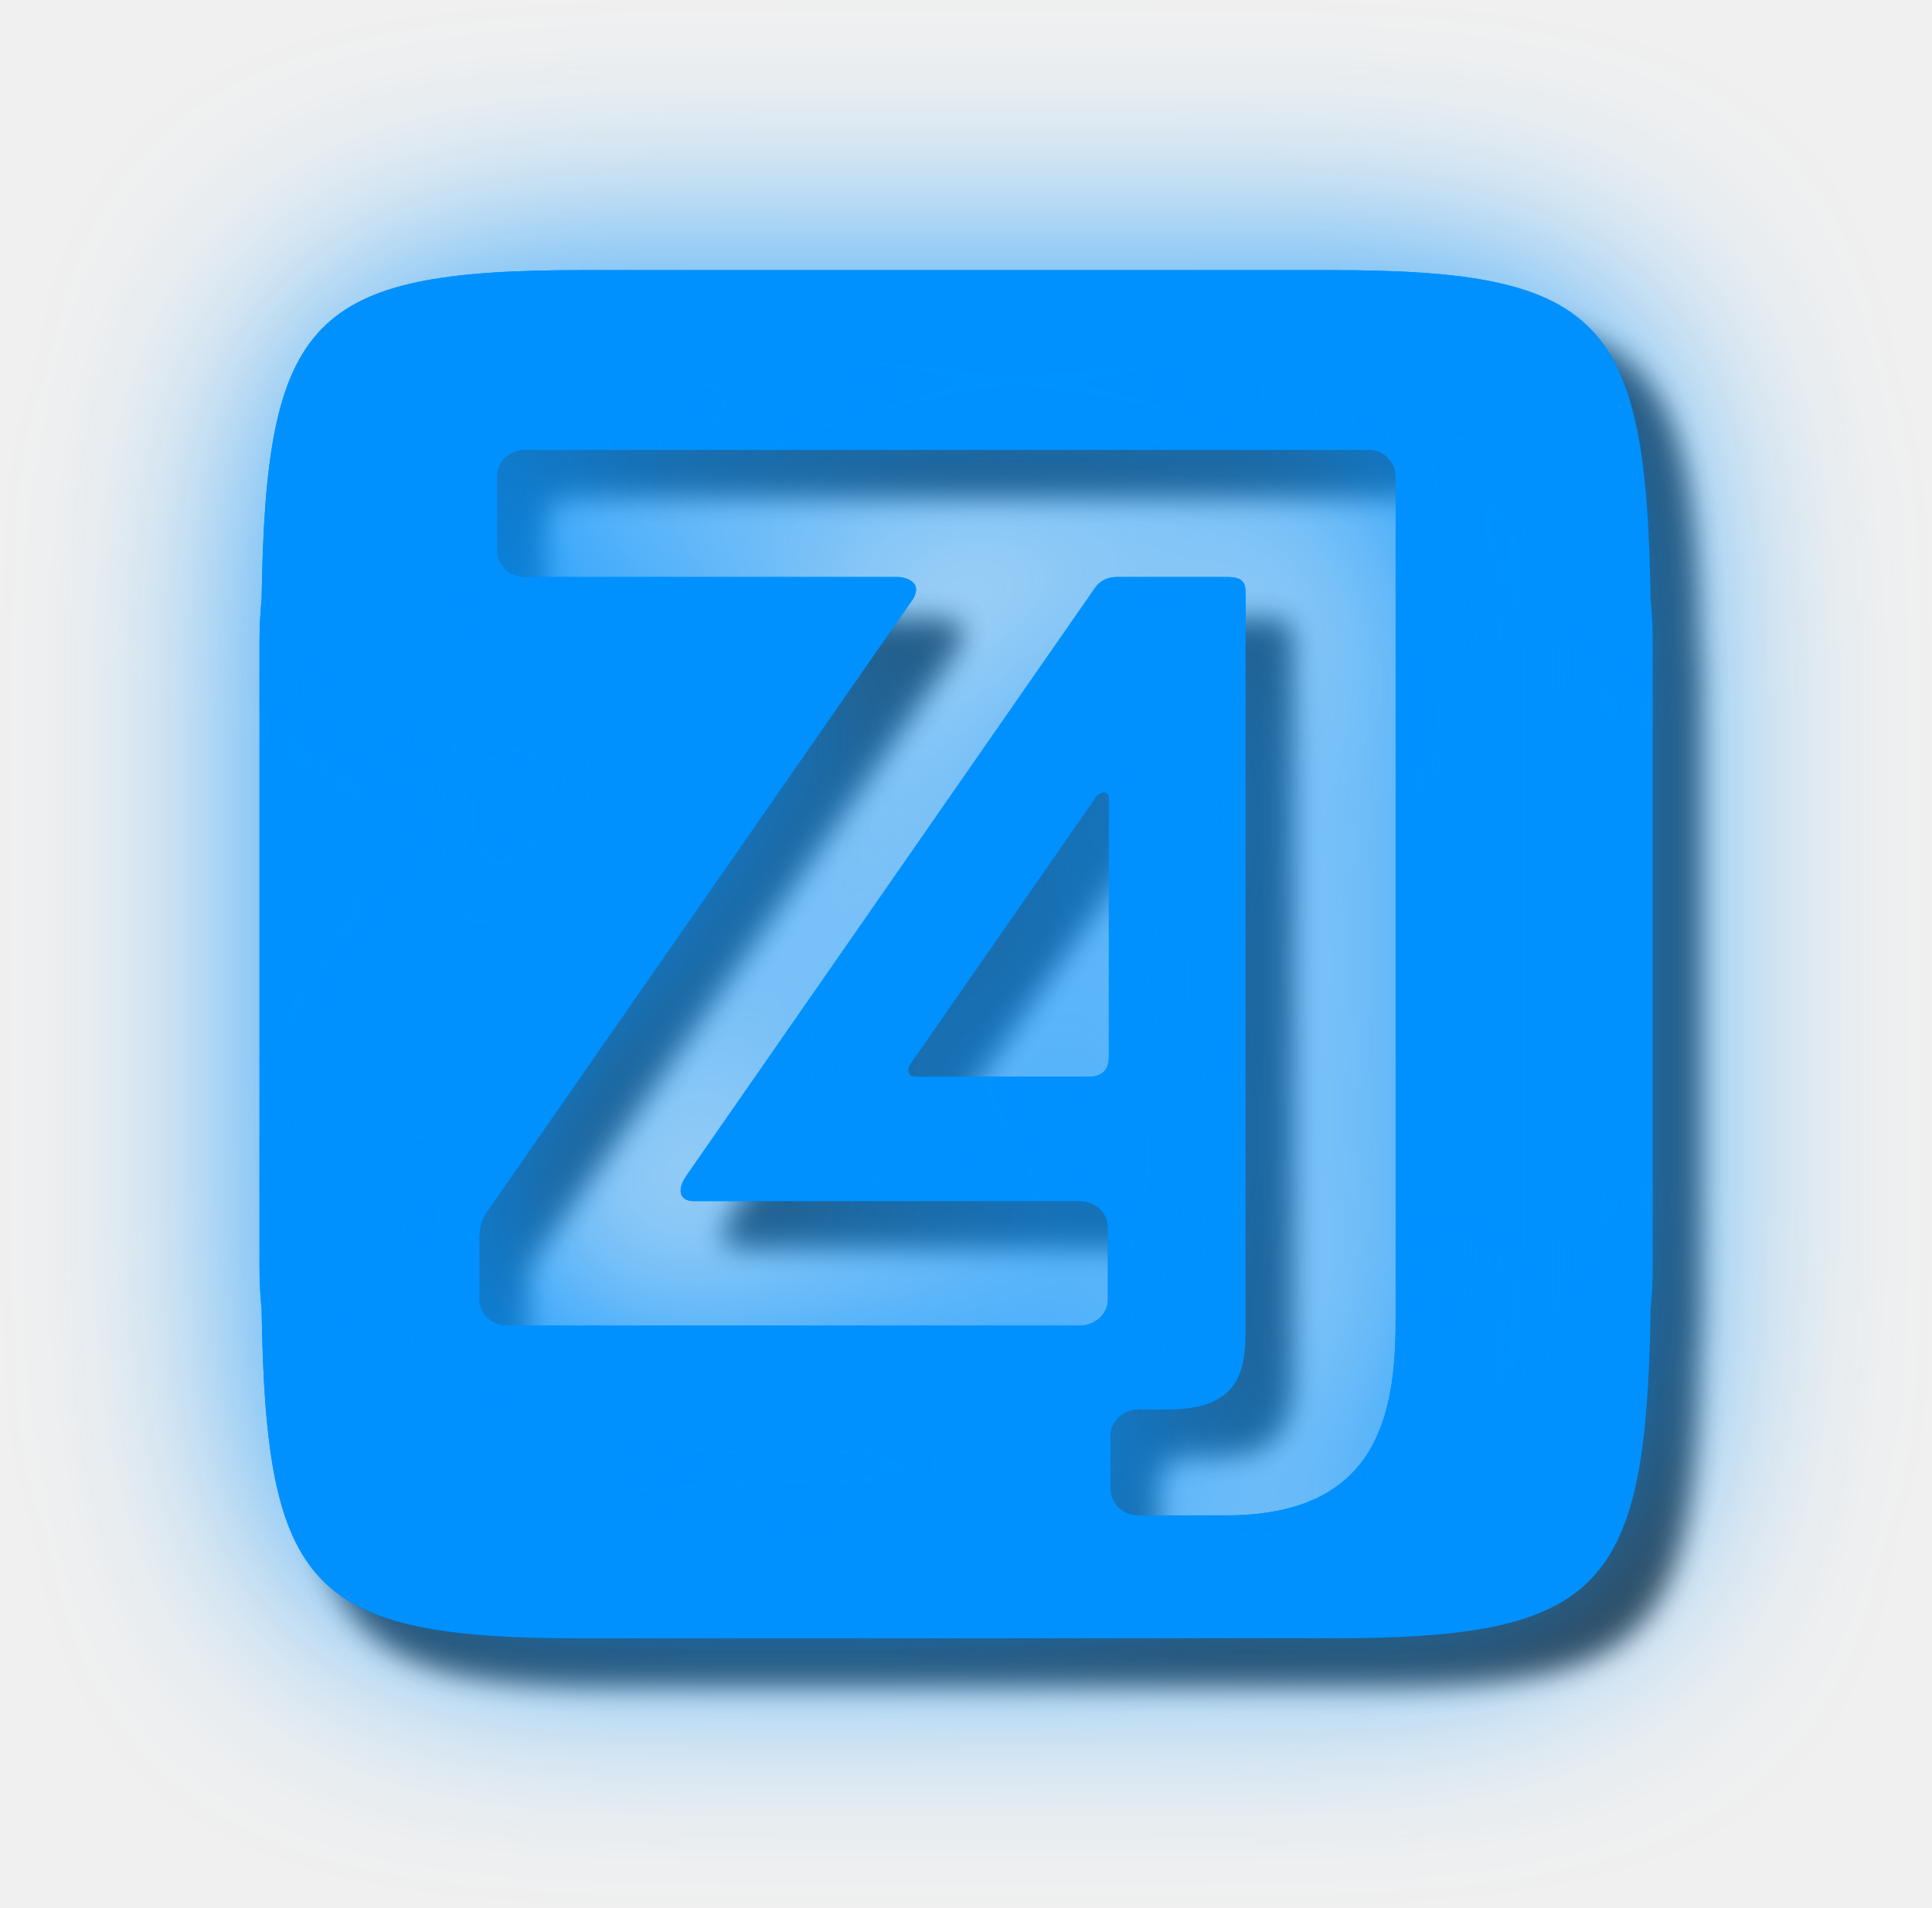
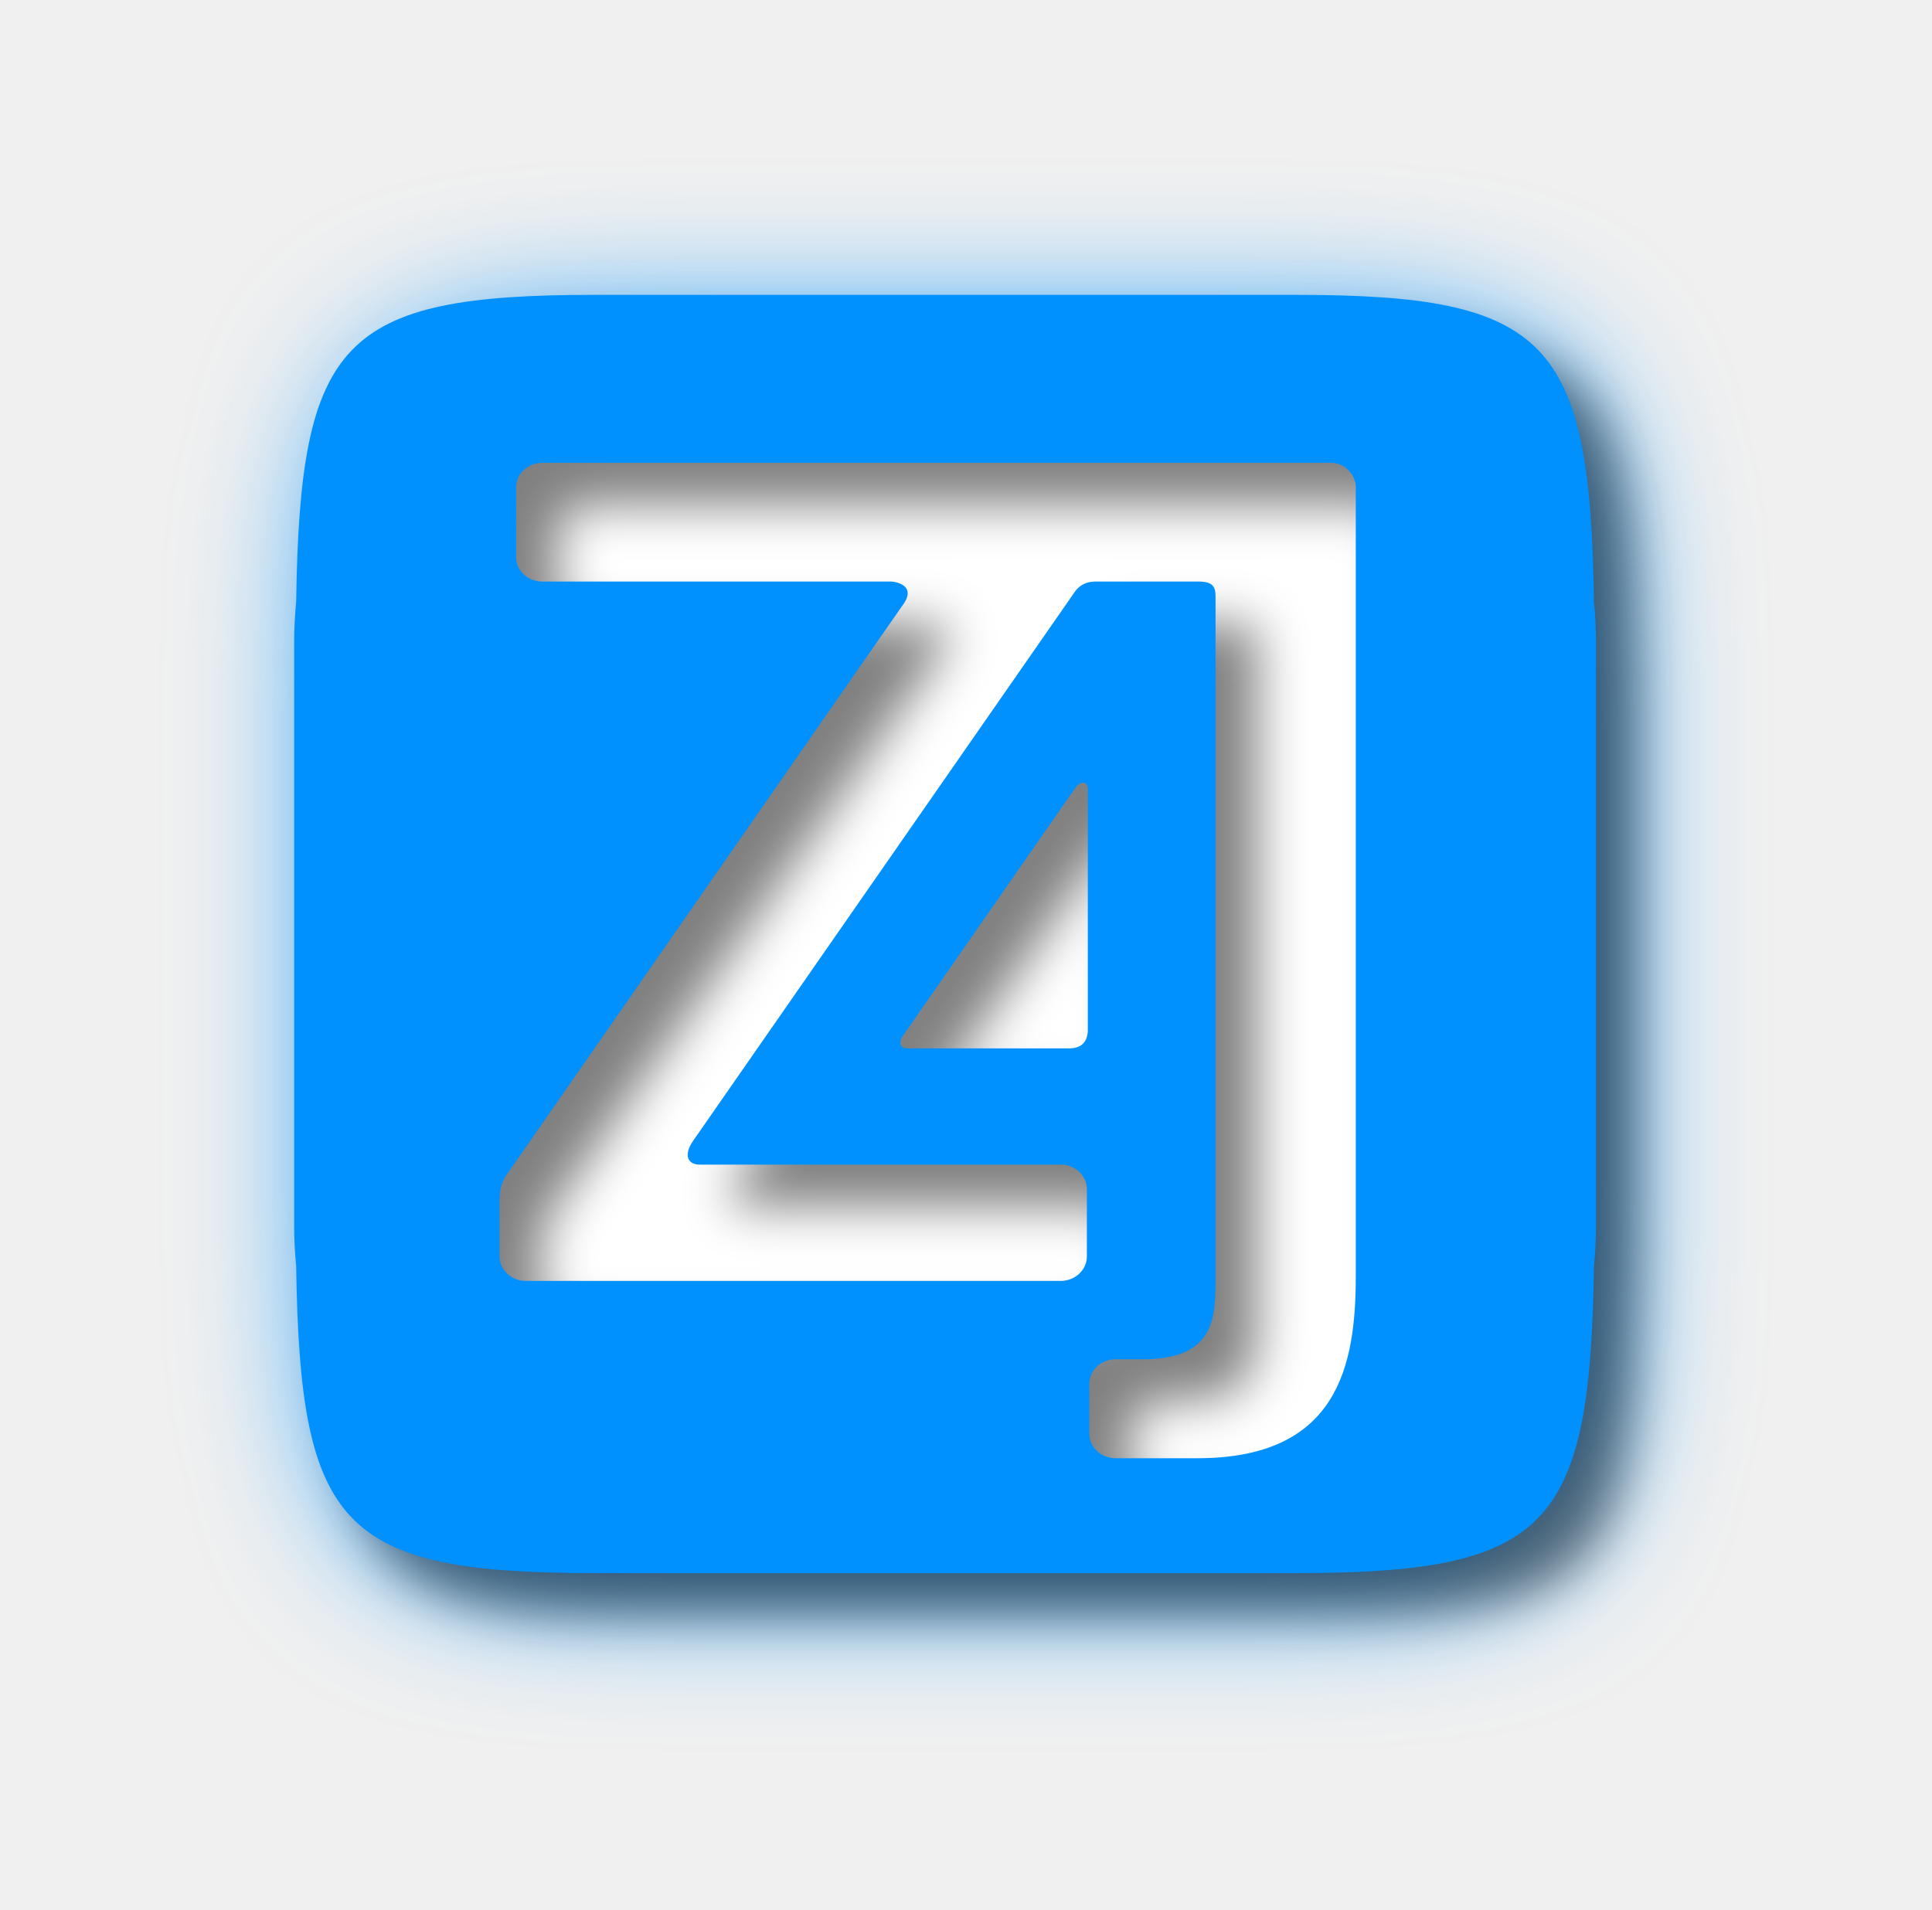
- <svg xmlns="http://www.w3.org/2000/svg" width="757.95" height="748.333" viewBox="0 0 757.95 748.333" version="1.1" id="svg1" xml:space="preserve">
+ <svg xmlns="http://www.w3.org/2000/svg" width="811.149" height="801.97" viewBox="0 0 811.149 801.97" version="1.1" id="svg1" xml:space="preserve">
  <defs id="defs1">
-     <filter style="color-interpolation-filters:sRGB" id="filter12" x="-0.025" y="-0.025" width="1.082" height="1.083">
+     <filter style="color-interpolation-filters:sRGB" id="filter12" x="-0.046" y="-0.047" width="1.125" height="1.127">
      <feFlood result="flood" in="SourceGraphic" flood-opacity="0.498" flood-color="rgb(0,0,0)" id="feFlood11" />
-       <feGaussianBlur result="blur" in="SourceGraphic" stdDeviation="1.923" id="feGaussianBlur11" />
+       <feGaussianBlur result="blur" in="SourceGraphic" stdDeviation="3.614" id="feGaussianBlur11" />
      <feOffset result="offset" in="blur" dx="6" dy="6" id="feOffset11" />
      <feComposite result="comp1" operator="in" in="flood" in2="offset" id="feComposite11" />
      <feComposite result="comp2" operator="over" in="SourceGraphic" in2="comp1" id="feComposite12" />
    </filter>
-     <filter style="color-interpolation-filters:sRGB" id="filter3" x="-0.001" y="-0.001" width="1.035" height="1.035">
-       <feFlood result="flood" in="SourceGraphic" flood-opacity="0.498" flood-color="rgb(0,0,0)" id="feFlood2" />
-       <feGaussianBlur result="blur" in="SourceGraphic" stdDeviation="0.096" id="feGaussianBlur2" />
-       <feOffset result="offset" in="blur" dx="6" dy="6" id="feOffset2" />
-       <feComposite result="comp1" operator="in" in="flood" in2="offset" id="feComposite2" />
-       <feComposite result="comp2" operator="over" in="SourceGraphic" in2="comp1" id="feComposite3" />
+     <filter style="color-interpolation-filters:sRGB" id="filter5" x="-0.025" y="-0.026" width="1.083" height="1.084">
+       <feFlood result="flood" in="SourceGraphic" flood-opacity="0.498" flood-color="rgb(0,0,0)" id="feFlood4" />
+       <feGaussianBlur result="blur" in="SourceGraphic" stdDeviation="1.962" id="feGaussianBlur4" />
+       <feOffset result="offset" in="blur" dx="6" dy="6" id="feOffset4" />
+       <feComposite result="comp1" operator="in" in="flood" in2="offset" id="feComposite4" />
+       <feComposite result="comp2" operator="over" in="SourceGraphic" in2="comp1" id="feComposite5" />
    </filter>
-     <filter style="color-interpolation-filters:sRGB" id="filter5" x="-0.206" y="-0.21" width="1.412" height="1.42">
-       <feGaussianBlur stdDeviation="16.041" id="feGaussianBlur5" />
+     <filter style="color-interpolation-filters:sRGB" id="filter8" x="-0.135" y="-0.137" width="1.27" height="1.275">
+       <feGaussianBlur stdDeviation="21.102" id="feGaussianBlur8" />
    </filter>
  </defs>
-   <g id="layer1" transform="translate(-256.1248,63.14801)" style="display:inline">
-     <rect style="display:none;fill:#ffffff;fill-opacity:1;stroke-width:14.638;stroke-linecap:round;stroke-linejoin:round;stroke-miterlimit:2;paint-order:markers stroke fill" id="rect10" width="422.501" height="458.518" x="398.52" y="107.81" rx="0" ry="0" />
-     <path id="rect6" style="display:inline;fill:#0091ff;fill-opacity:1;stroke-width:5;stroke-linecap:round;stroke-linejoin:round;stroke-miterlimit:2;paint-order:markers stroke fill;filter:url(#filter12)" d="m 614.529,455.688 c -36.353,0 -42.234,6.526 -42.795,44.062 -0.188,1.897 -0.285,3.828 -0.285,5.785 v 83.65 c 0,1.957 0.097,3.888 0.285,5.785 0.561,37.536 6.442,44.062 42.795,44.062 h 0.002 100.527 0.002 c 36.353,0 42.234,-6.526 42.795,-44.062 0.188,-1.897 0.285,-3.828 0.285,-5.785 v -83.65 c 0,-1.958 -0.097,-3.888 -0.285,-5.785 -0.561,-37.536 -6.442,-44.062 -42.795,-44.062 h -0.002 z m -7.486,24.094 h 112.883 0.258 c 0.954,0 1.816,0.404 2.447,1.062 0.658,0.631 1.062,1.494 1.062,2.447 v 0.248 c 10e-6,0.004 0,0.006 0,0.01 v 9.756 103.127 c 0,12.713 -2.467,26.125 -22.711,26.125 h -3.77 -7.959 c -2.088,0 -3.768,-1.565 -3.768,-3.51 v -7.176 c 0,-1.945 1.68,-3.51 3.768,-3.51 h 3.98 c 10.469,0 10.352,-6.275 10.352,-11.832 -0.001,-0.033 -0.002,-0.065 -0.002,-0.098 v -97.459 c 0,-1.37 -0.347,-2.158 -2.424,-2.158 h -14.994 c -1.125,0.048 -2.014,0.49 -2.666,1.326 l -54.828,78.875 c -1.509,2.196 -0.689,3.492 1.078,3.43 h 51.613 c 2.088,0 3.768,1.565 3.768,3.51 v 9.658 c 0,1.945 -1.68,3.512 -3.768,3.512 h -76.686 c -2.088,0 -3.768,-1.567 -3.768,-3.512 v -7.609 c 0,-1.523 0.081,-2.822 1.057,-4.172 l 56.639,-81.479 c 2.342,-3.011 -0.976,-3.539 -1.508,-3.539 h -50.055 c -2.088,0 -3.768,-1.565 -3.768,-3.51 v -10.014 c 0,-1.945 1.68,-3.51 3.768,-3.51 z m 77.521,45.889 c 0.381,-0.014 0.69,0.245 0.699,0.836 v 34.807 c -0.088,1.568 -0.927,2.386 -2.514,2.455 h -23.316 c -0.969,-2.1e-4 -1.354,-0.665 -0.795,-1.641 l 24.9,-35.824 c 0.295,-0.396 0.689,-0.62 1.025,-0.633 z" transform="matrix(2.927677,0,0,2.927677,-1315.088,-1291.277)" />
-     <path id="path1" style="display:inline;fill:#0091ff;fill-opacity:1;stroke-width:5;stroke-linecap:round;stroke-linejoin:round;stroke-miterlimit:2;paint-order:markers stroke fill;filter:url(#filter12)" d="m 614.529,455.688 c -36.353,0 -42.234,6.526 -42.795,44.062 -0.188,1.897 -0.285,3.828 -0.285,5.785 v 83.65 c 0,1.957 0.097,3.888 0.285,5.785 0.561,37.536 6.442,44.062 42.795,44.062 h 0.002 100.527 0.002 c 36.353,0 42.234,-6.526 42.795,-44.062 0.188,-1.897 0.285,-3.828 0.285,-5.785 v -83.65 c 0,-1.958 -0.097,-3.888 -0.285,-5.785 -0.561,-37.536 -6.442,-44.062 -42.795,-44.062 h -0.002 z m -7.486,24.094 h 112.883 0.258 c 0.954,0 1.816,0.404 2.447,1.062 0.658,0.631 1.062,1.494 1.062,2.447 v 0.248 c 10e-6,0.004 0,0.006 0,0.01 v 9.756 103.127 c 0,12.713 -2.467,26.125 -22.711,26.125 h -3.77 -7.959 c -2.088,0 -3.768,-1.565 -3.768,-3.51 v -7.176 c 0,-1.945 1.68,-3.51 3.768,-3.51 h 3.98 c 10.469,0 10.352,-6.275 10.352,-11.832 -0.001,-0.033 -0.002,-0.065 -0.002,-0.098 v -97.459 c 0,-1.37 -0.347,-2.158 -2.424,-2.158 h -14.994 c -1.125,0.048 -2.014,0.49 -2.666,1.326 l -54.828,78.875 c -1.509,2.196 -0.689,3.492 1.078,3.43 h 51.613 c 2.088,0 3.768,1.565 3.768,3.51 v 9.658 c 0,1.945 -1.68,3.512 -3.768,3.512 h -76.686 c -2.088,0 -3.768,-1.567 -3.768,-3.512 v -7.609 c 0,-1.523 0.081,-2.822 1.057,-4.172 l 56.639,-81.479 c 2.342,-3.011 -0.976,-3.539 -1.508,-3.539 h -50.055 c -2.088,0 -3.768,-1.565 -3.768,-3.51 v -10.014 c 0,-1.945 1.68,-3.51 3.768,-3.51 z m 77.521,45.889 c 0.381,-0.014 0.69,0.245 0.699,0.836 v 34.807 c -0.088,1.568 -0.927,2.386 -2.514,2.455 h -23.316 c -0.969,-2.1e-4 -1.354,-0.665 -0.795,-1.641 l 24.9,-35.824 c 0.295,-0.396 0.689,-0.62 1.025,-0.633 z" transform="matrix(2.927677,0,0,2.927677,-1315.088,-1291.277)" />
-     <g transform="matrix(3.913018,0,0,3.913018,-3025.981,-2564.909)" opacity="0.32" id="g4" style="display:inline;opacity:1">
-       <path id="use4" fill="#0091ff" d="m 614.529,455.688 c -36.353,0 -42.234,6.526 -42.795,44.062 -0.188,1.897 -0.285,3.828 -0.285,5.785 v 83.65 c 0,1.957 0.097,3.888 0.285,5.785 0.561,37.536 6.442,44.062 42.795,44.062 h 0.002 100.527 0.002 c 36.353,0 42.234,-6.526 42.795,-44.062 0.188,-1.897 0.285,-3.828 0.285,-5.785 v -83.65 c 0,-1.958 -0.097,-3.888 -0.285,-5.785 -0.561,-37.536 -6.442,-44.062 -42.795,-44.062 h -0.002 z m -7.486,24.094 h 112.883 0.258 c 0.954,0 1.816,0.404 2.447,1.062 0.658,0.631 1.062,1.494 1.062,2.447 v 0.248 c 10e-6,0.004 0,0.006 0,0.01 v 9.756 103.127 c 0,12.713 -2.467,26.125 -22.711,26.125 h -3.77 -7.959 c -2.088,0 -3.768,-1.565 -3.768,-3.51 v -7.176 c 0,-1.945 1.68,-3.51 3.768,-3.51 h 3.98 c 10.469,0 10.352,-6.275 10.352,-11.832 -0.001,-0.033 -0.002,-0.065 -0.002,-0.098 v -97.459 c 0,-1.37 -0.347,-2.158 -2.424,-2.158 h -14.994 c -1.125,0.048 -2.014,0.49 -2.666,1.326 l -54.828,78.875 c -1.509,2.196 -0.689,3.492 1.078,3.43 h 51.613 c 2.088,0 3.768,1.565 3.768,3.51 v 9.658 c 0,1.945 -1.68,3.512 -3.768,3.512 h -76.686 c -2.088,0 -3.768,-1.567 -3.768,-3.512 v -7.609 c 0,-1.523 0.081,-2.822 1.057,-4.172 l 56.639,-81.479 c 2.342,-3.011 -0.976,-3.539 -1.508,-3.539 h -50.055 c -2.088,0 -3.768,-1.565 -3.768,-3.51 v -10.014 c 0,-1.945 1.68,-3.51 3.768,-3.51 z m 77.521,45.889 c 0.381,-0.014 0.69,0.245 0.699,0.836 v 34.807 c -0.088,1.568 -0.927,2.386 -2.514,2.455 h -23.316 c -0.969,-2.1e-4 -1.354,-0.665 -0.795,-1.641 l 24.9,-35.824 c 0.295,-0.396 0.689,-0.62 1.025,-0.633 z" />
-     </g>
-     <g transform="matrix(2.87441,0,0,2.87441,-1275.793,-1262.32)" opacity="0.32" id="g5" style="display:inline;opacity:1;mix-blend-mode:normal;filter:url(#filter5)">
-       <path id="path4" fill="#0091ff" d="m 614.529,455.688 c -36.353,0 -42.234,6.526 -42.795,44.062 -0.188,1.897 -0.285,3.828 -0.285,5.785 v 83.65 c 0,1.957 0.097,3.888 0.285,5.785 0.561,37.536 6.442,44.062 42.795,44.062 h 0.002 100.527 0.002 c 36.353,0 42.234,-6.526 42.795,-44.062 0.188,-1.897 0.285,-3.828 0.285,-5.785 v -83.65 c 0,-1.958 -0.097,-3.888 -0.285,-5.785 -0.561,-37.536 -6.442,-44.062 -42.795,-44.062 h -0.002 z m -7.486,24.094 h 112.883 0.258 c 0.954,0 1.816,0.404 2.447,1.062 0.658,0.631 1.062,1.494 1.062,2.447 v 0.248 c 10e-6,0.004 0,0.006 0,0.01 v 9.756 103.127 c 0,12.713 -2.467,26.125 -22.711,26.125 h -3.77 -7.959 c -2.088,0 -3.768,-1.565 -3.768,-3.51 v -7.176 c 0,-1.945 1.68,-3.51 3.768,-3.51 h 3.98 c 10.469,0 10.352,-6.275 10.352,-11.832 -0.001,-0.033 -0.002,-0.065 -0.002,-0.098 v -97.459 c 0,-1.37 -0.347,-2.158 -2.424,-2.158 h -14.994 c -1.125,0.048 -2.014,0.49 -2.666,1.326 l -54.828,78.875 c -1.509,2.196 -0.689,3.492 1.078,3.43 h 51.613 c 2.088,0 3.768,1.565 3.768,3.51 v 9.658 c 0,1.945 -1.68,3.512 -3.768,3.512 h -76.686 c -2.088,0 -3.768,-1.567 -3.768,-3.512 v -7.609 c 0,-1.523 0.081,-2.822 1.057,-4.172 l 56.639,-81.479 c 2.342,-3.011 -0.976,-3.539 -1.508,-3.539 h -50.055 c -2.088,0 -3.768,-1.565 -3.768,-3.51 v -10.014 c 0,-1.945 1.68,-3.51 3.768,-3.51 z m 77.521,45.889 c 0.381,-0.014 0.69,0.245 0.699,0.836 v 34.807 c -0.088,1.568 -0.927,2.386 -2.514,2.455 h -23.316 c -0.969,-2.1e-4 -1.354,-0.665 -0.795,-1.641 l 24.9,-35.824 c 0.295,-0.396 0.689,-0.62 1.025,-0.633 z" />
+   <g id="layer1" transform="translate(-234.4253,80.98513)">
+     <path style="mix-blend-mode:normal;fill:#0091ff;fill-opacity:1;stroke-width:14.638;paint-order:markers stroke fill;filter:url(#filter8)" d="m 538.921,135.656 c -73.102,0 -84.927,13.124 -86.055,88.605 -0.378,3.816 -0.574,7.696 -0.574,11.633 v 168.211 c 0,3.936 0.196,7.819 0.574,11.635 1.128,75.481 12.952,88.603 86.055,88.603 h 0.004 202.15 0.004 c 73.102,0 84.927,-13.122 86.055,-88.603 0.378,-3.815 0.574,-7.699 0.574,-11.635 V 235.894 c 0,-3.936 -0.196,-7.817 -0.574,-11.633 -1.128,-75.481 -12.952,-88.605 -86.055,-88.605 h -0.004 z" id="path7" transform="matrix(1.424356,0,0,1.424356,-271.5879,-135.7939)" />
+     <g id="g12" style="display:inline">
+       <rect style="opacity:1;fill:#ffffff;fill-opacity:1;stroke-width:14.638;stroke-linecap:round;stroke-linejoin:round;stroke-miterlimit:2;paint-order:markers stroke fill" id="rect10" width="422.501" height="458.518" x="398.52" y="107.81" rx="0" ry="0" />
+       <path id="rect6" style="opacity:1;fill:#0091ff;fill-opacity:1;stroke-width:5;stroke-linecap:round;stroke-linejoin:round;stroke-miterlimit:2;paint-order:markers stroke fill;filter:url(#filter12)" d="m 614.529,455.688 c -36.353,0 -42.234,6.526 -42.795,44.062 -0.188,1.897 -0.285,3.828 -0.285,5.785 v 83.65 c 0,1.957 0.097,3.888 0.285,5.785 0.561,37.536 6.442,44.062 42.795,44.062 h 0.002 100.527 0.002 c 36.353,0 42.234,-6.526 42.795,-44.062 0.188,-1.897 0.285,-3.828 0.285,-5.785 v -83.65 c 0,-1.958 -0.097,-3.888 -0.285,-5.785 -0.561,-37.536 -6.442,-44.062 -42.795,-44.062 h -0.002 z m -7.486,24.094 h 112.883 0.258 c 0.954,0 1.816,0.404 2.447,1.062 0.658,0.631 1.062,1.494 1.062,2.447 v 0.248 c 10e-6,0.004 0,0.006 0,0.01 v 9.756 103.127 c 0,12.713 -2.467,26.125 -22.711,26.125 h -3.77 -7.959 c -2.088,0 -3.768,-1.565 -3.768,-3.51 v -7.176 c 0,-1.945 1.68,-3.51 3.768,-3.51 h 3.98 c 10.469,0 10.352,-6.275 10.352,-11.832 -0.001,-0.033 -0.002,-0.065 -0.002,-0.098 v -97.459 c 0,-1.37 -0.347,-2.158 -2.424,-2.158 h -14.994 c -1.125,0.048 -2.014,0.49 -2.666,1.326 l -54.828,78.875 c -1.509,2.196 -0.689,3.492 1.078,3.43 h 51.613 c 2.088,0 3.768,1.565 3.768,3.51 v 9.658 c 0,1.945 -1.68,3.512 -3.768,3.512 h -76.686 c -2.088,0 -3.768,-1.567 -3.768,-3.512 v -7.609 c 0,-1.523 0.081,-2.822 1.057,-4.172 l 56.639,-81.479 c 2.342,-3.011 -0.976,-3.539 -1.508,-3.539 h -50.055 c -2.088,0 -3.768,-1.565 -3.768,-3.51 v -10.014 c 0,-1.945 1.68,-3.51 3.768,-3.51 z m 77.521,45.889 c 0.381,-0.014 0.69,0.245 0.699,0.836 v 34.807 c -0.088,1.568 -0.927,2.386 -2.514,2.455 h -23.316 c -0.969,-2.1e-4 -1.354,-0.665 -0.795,-1.641 l 24.9,-35.824 c 0.295,-0.396 0.689,-0.62 1.025,-0.633 z" transform="matrix(2.927677,0,0,2.927677,-1315.088,-1291.277)" />
    </g>
  </g>
</svg>
